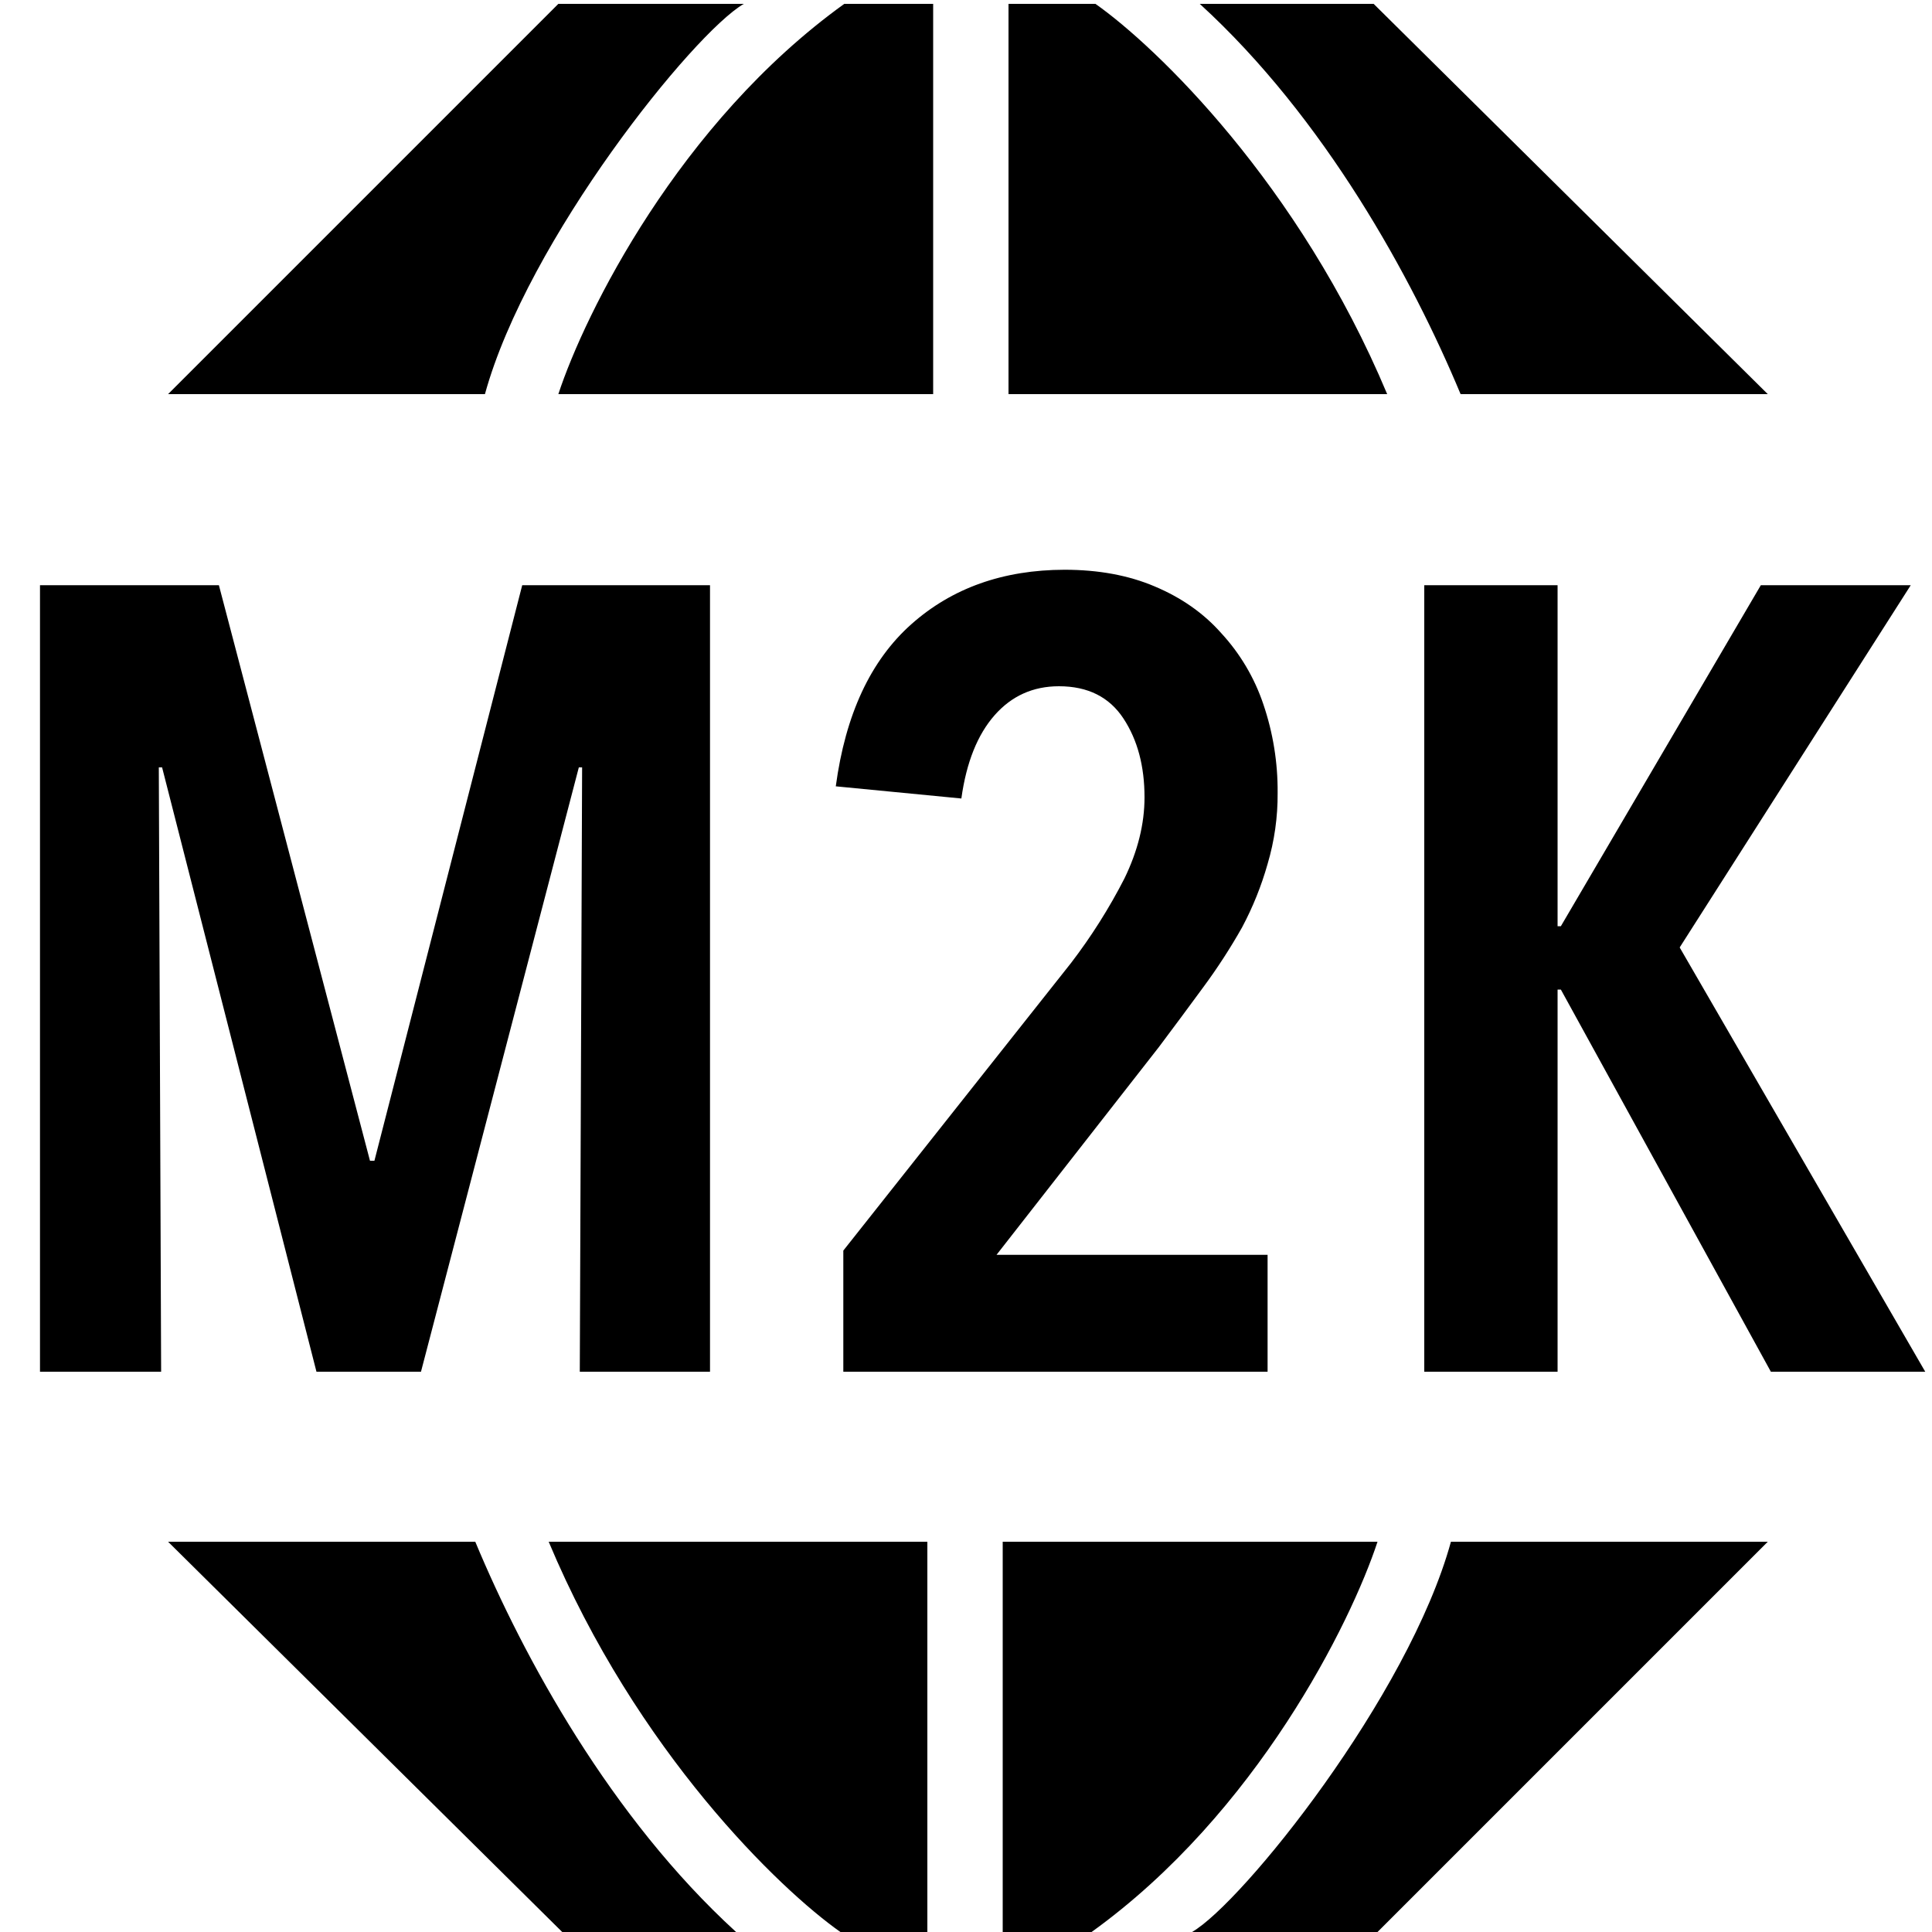
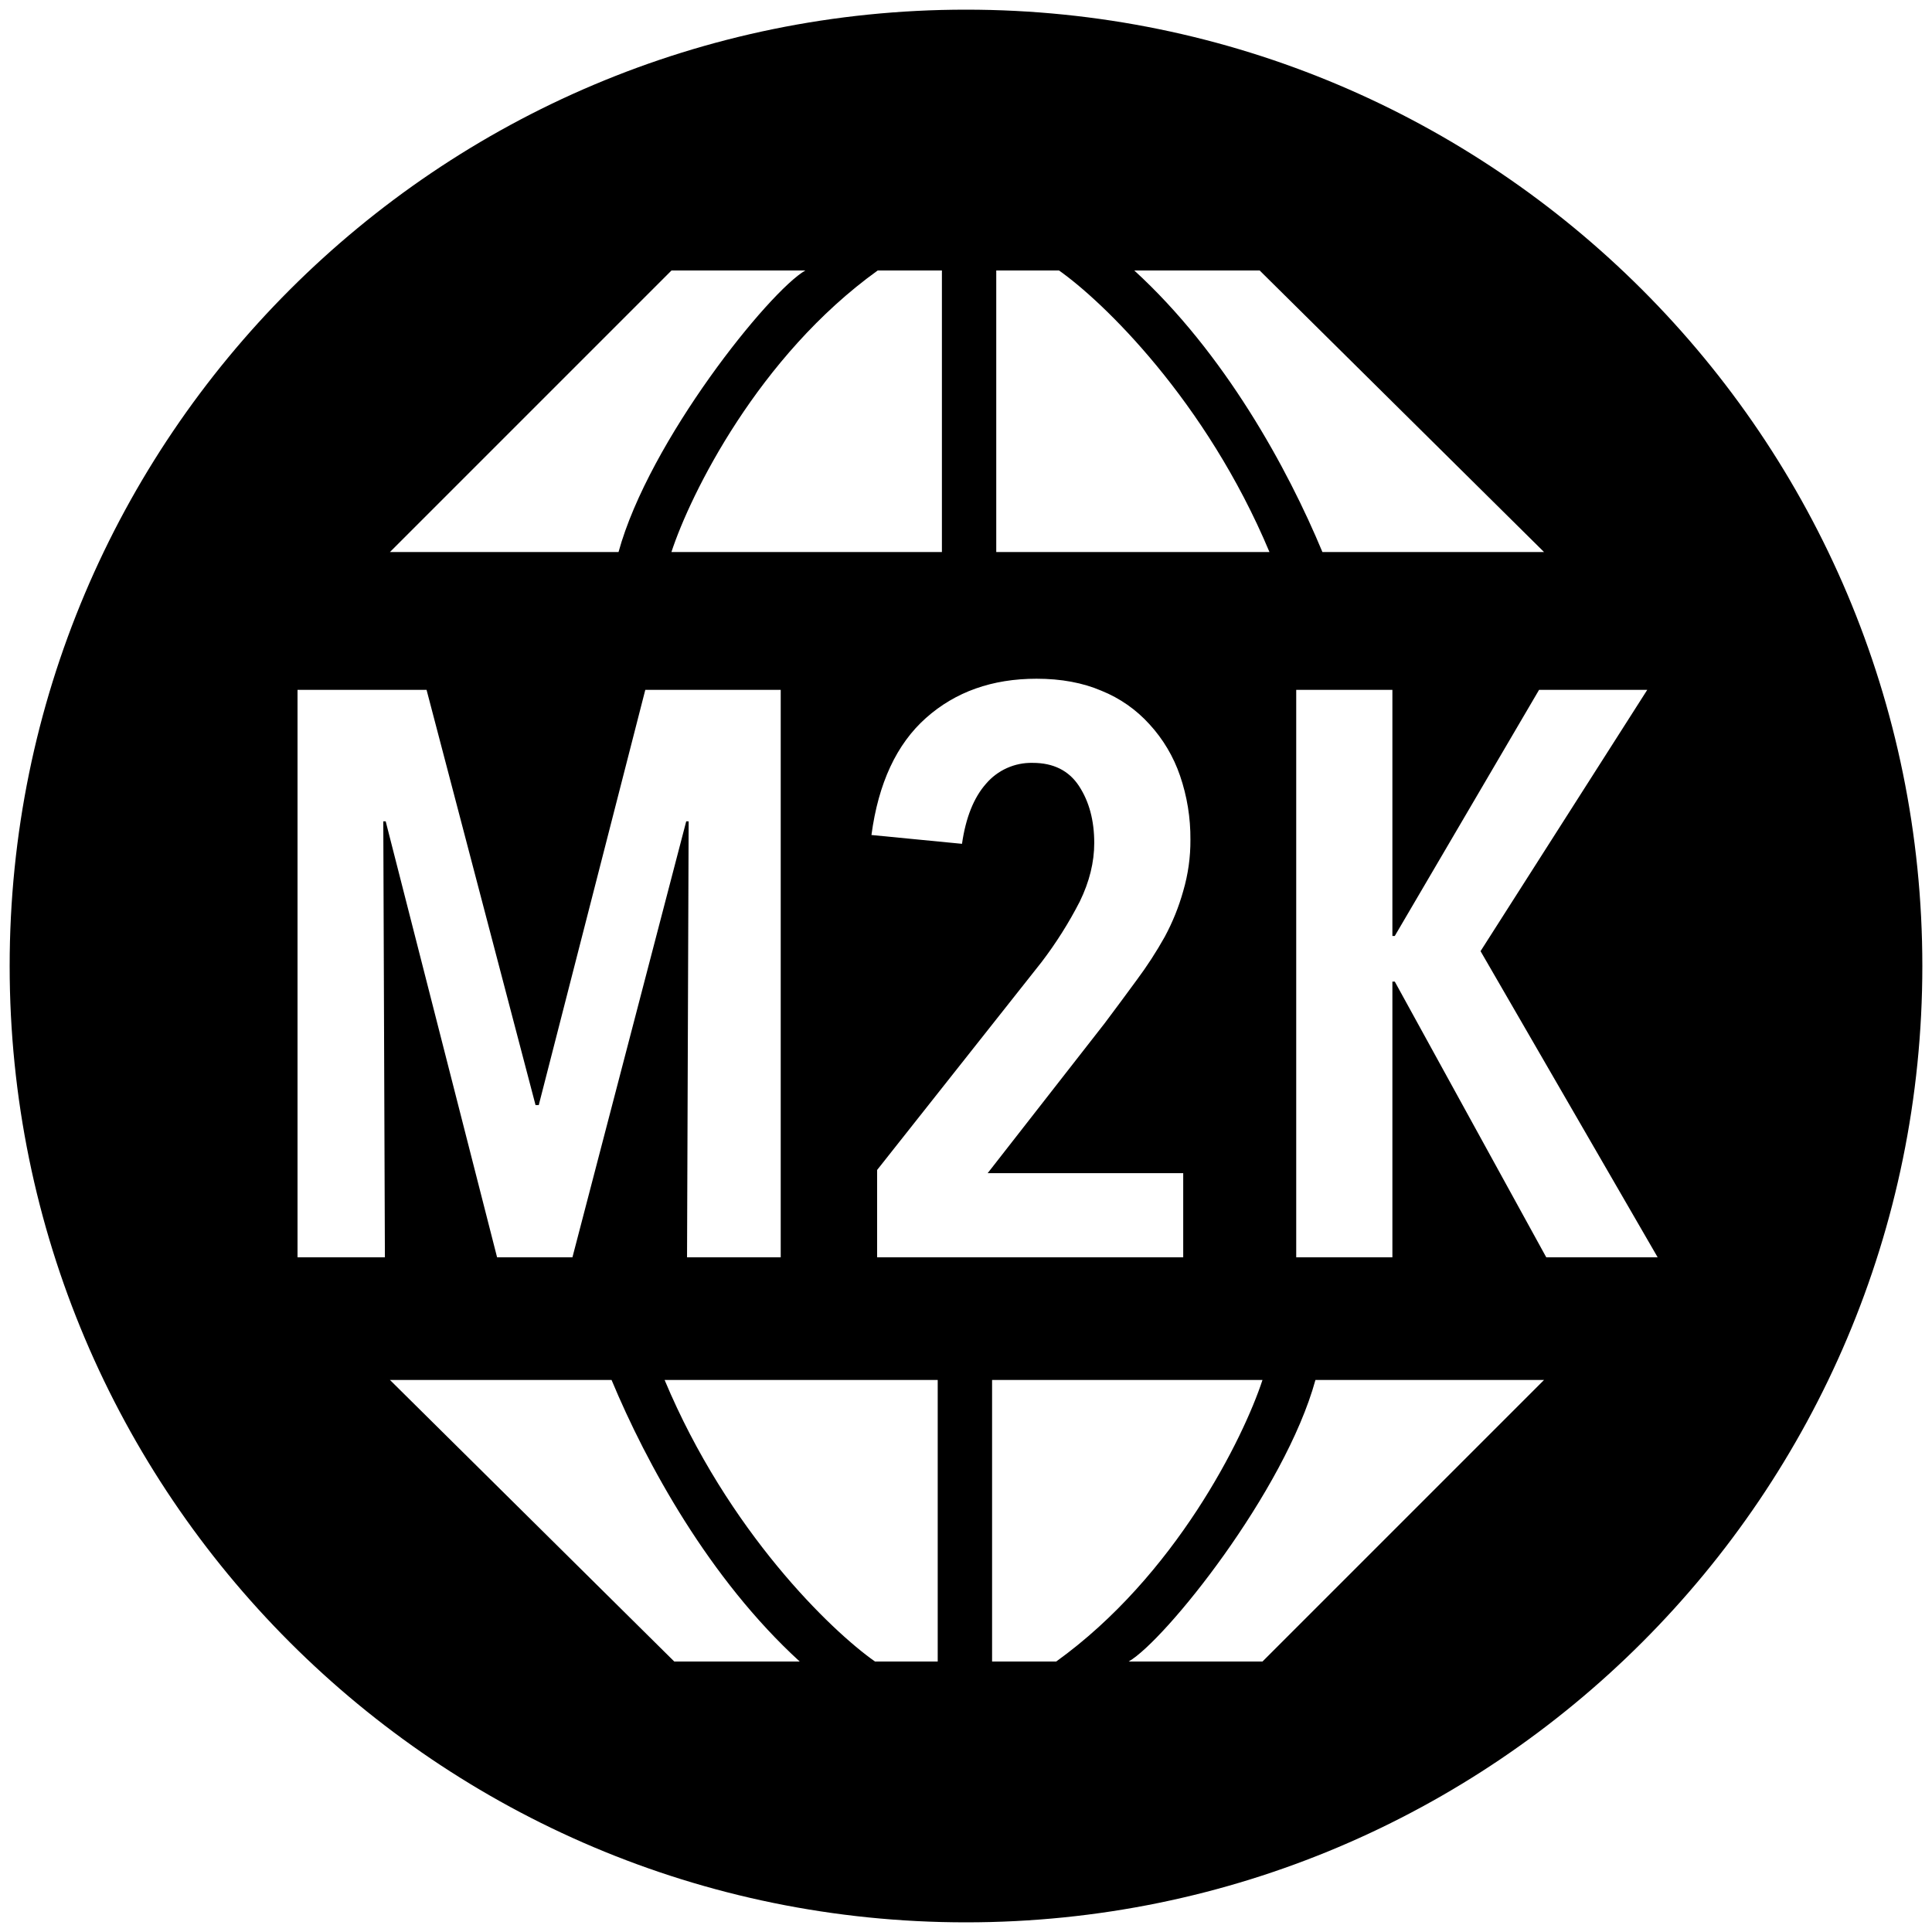
<svg xmlns="http://www.w3.org/2000/svg" viewBox="0 0 1000 1000">
-   <path d="M289,2,87,204H251C273,124,359,17,385,2ZM483,204V2H437C351.4,63.6,302.7,162.3,289,204Zm39,0H718C672.4,95.2,598.3,24,567,2H522Zm234,0H915L711,2H621C685.8,61.2,731,144,756,204Zm-43,796L915,798H751c-22,80-108,187-134,202ZM519,798v202h46c85.6-61.6,134.3-160.3,148-202Zm-39,0H284c45.6,108.8,119.7,180,151,202h45Zm-234,0H87l204,202h90C316.2,940.8,271,858,246,798Zm54.1-88,1.2-312.8h-1.7L217.9,710H163.8L83.9,397.2H82.2L83.4,710H20.7V302.9h92.6l78.2,297.9h2.3l76.5-297.9h97.2V710ZM661.3,410.4a125.91,125.91,0,0,1-5.2,36.8A165.53,165.53,0,0,1,642.9,480a301.43,301.43,0,0,1-20.1,31c-7.3,10-15,20.3-23,31l-84,107.5H656.1V710H436.5V647.3L554.4,498.4A288.08,288.08,0,0,0,582,454.7c6.9-14.2,10.4-28.2,10.4-42,0-16.1-3.6-29.7-10.9-40.8s-18.4-16.7-33.4-16.7q-20.1,0-33.3,15c-8.8,10-14.6,24.3-17.2,43.1l-65-6.3q7.5-55.8,39.1-83.9T551,294.9c17.6,0,33.2,2.9,46.6,8.6,13.8,5.8,25.3,13.8,34.5,24.2a102.21,102.21,0,0,1,21.8,36.8A138.93,138.93,0,0,1,661.3,410.4ZM916.6,710,807.9,512.2h-1.7V710h-69V302.9h69V479.4h1.7L911.4,302.9H989L869.4,490.4,996.5,710Z" />
+   <path d="M500,5C226.62,5,5,226.62,5,500S226.62,995,500,995,995,773.38,995,500,773.38,5,500,5ZM652,140,799.19,285.73H684.48c-18-43.28-50.64-103-97.39-145.73Zm-136.34,0h32.47c22.6,15.87,76.04,67.24,108.94,145.73H515.66Zm-61.36,0h33.23V285.73h-140C357.39,255.67,392.53,184.44,454.3,140Zm-106.73,0h69.26c-18.76,10.82-80.81,88-96.68,145.73H201.84ZM199.22,650.78H154V357.08h66.79L277.2,572h1.66L334,357.08h70.1v293.7H355.61l.83-225.67h-1.25l-58.9,225.67h-39L199.63,425.11h-1.24ZM349,860,201.84,714.27h114.7c18.04,43.28,50.65,103.02,97.39,145.73Zm136.36,0H452.9c-22.61-15.87-76.04-67.24-108.9-145.73H485.36ZM454,650.78V605.57l85-107.45a209.005,209.005,0,0,0,19.91-31.52q7.47-15.35,7.47-30.28,0-17.43-7.88-29.46t-24.06-12a30.752,30.752,0,0,0-24.06,10.79q-9.54,10.781-12.45,31.11l-46.87-4.56q5.38-40.249,28.21-60.57t57.24-20.32q19.08,0,33.6,6.22A67.374,67.374,0,0,1,595,374.92a75.328,75.328,0,0,1,15.77,26.55,99.573,99.573,0,0,1,5.39,33.19h0a92.279,92.279,0,0,1-3.73,26.55,115.2,115.2,0,0,1-9.54,23.64,204.258,204.258,0,0,1-14.52,22.4q-7.89,10.789-16.6,22.4l-60.56,77.58H612.43v43.55ZM546.68,860H513.5V714.27H653.46C643.6,744.33,608.44,815.56,546.68,860Zm106.78,0H584.2c18.8-10.82,80.8-88,96.67-145.73H799.19ZM800.34,650.78l-78.4-142.7H720.7v142.7H670.92V357.08H720.7V484.44h1.24l74.67-127.36h56L766.33,492.32,858,650.78Z" />
</svg>
